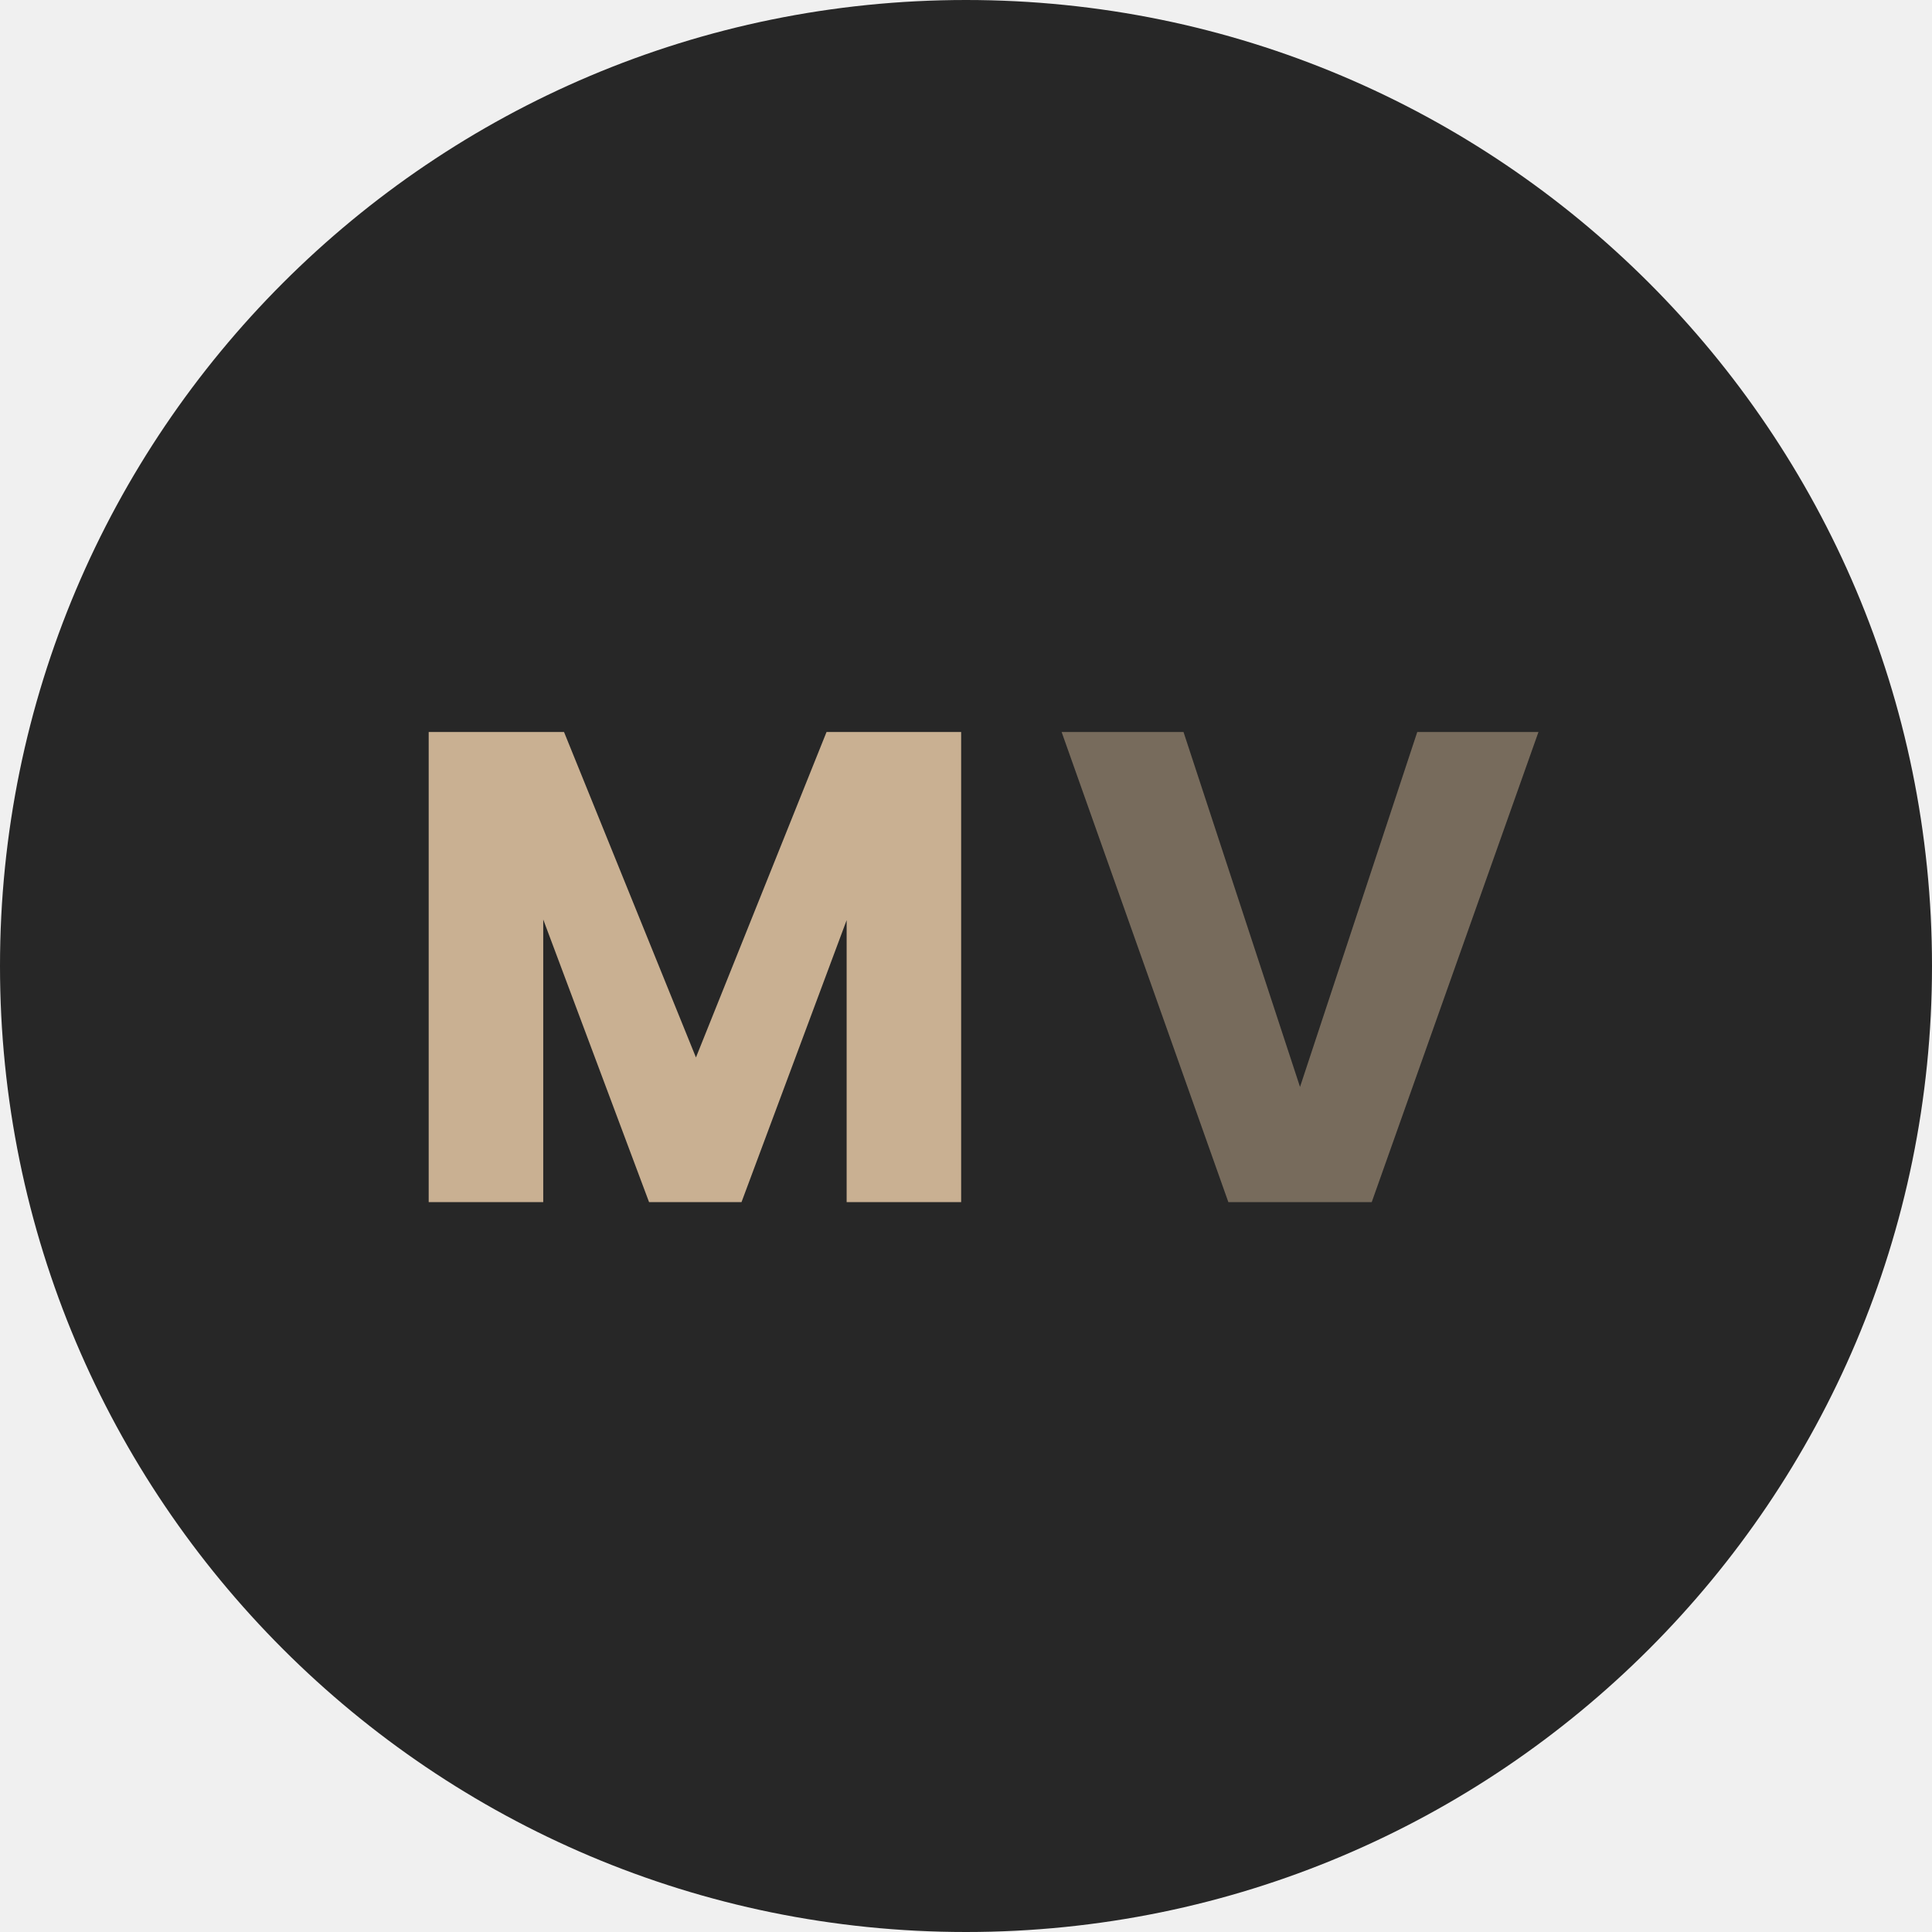
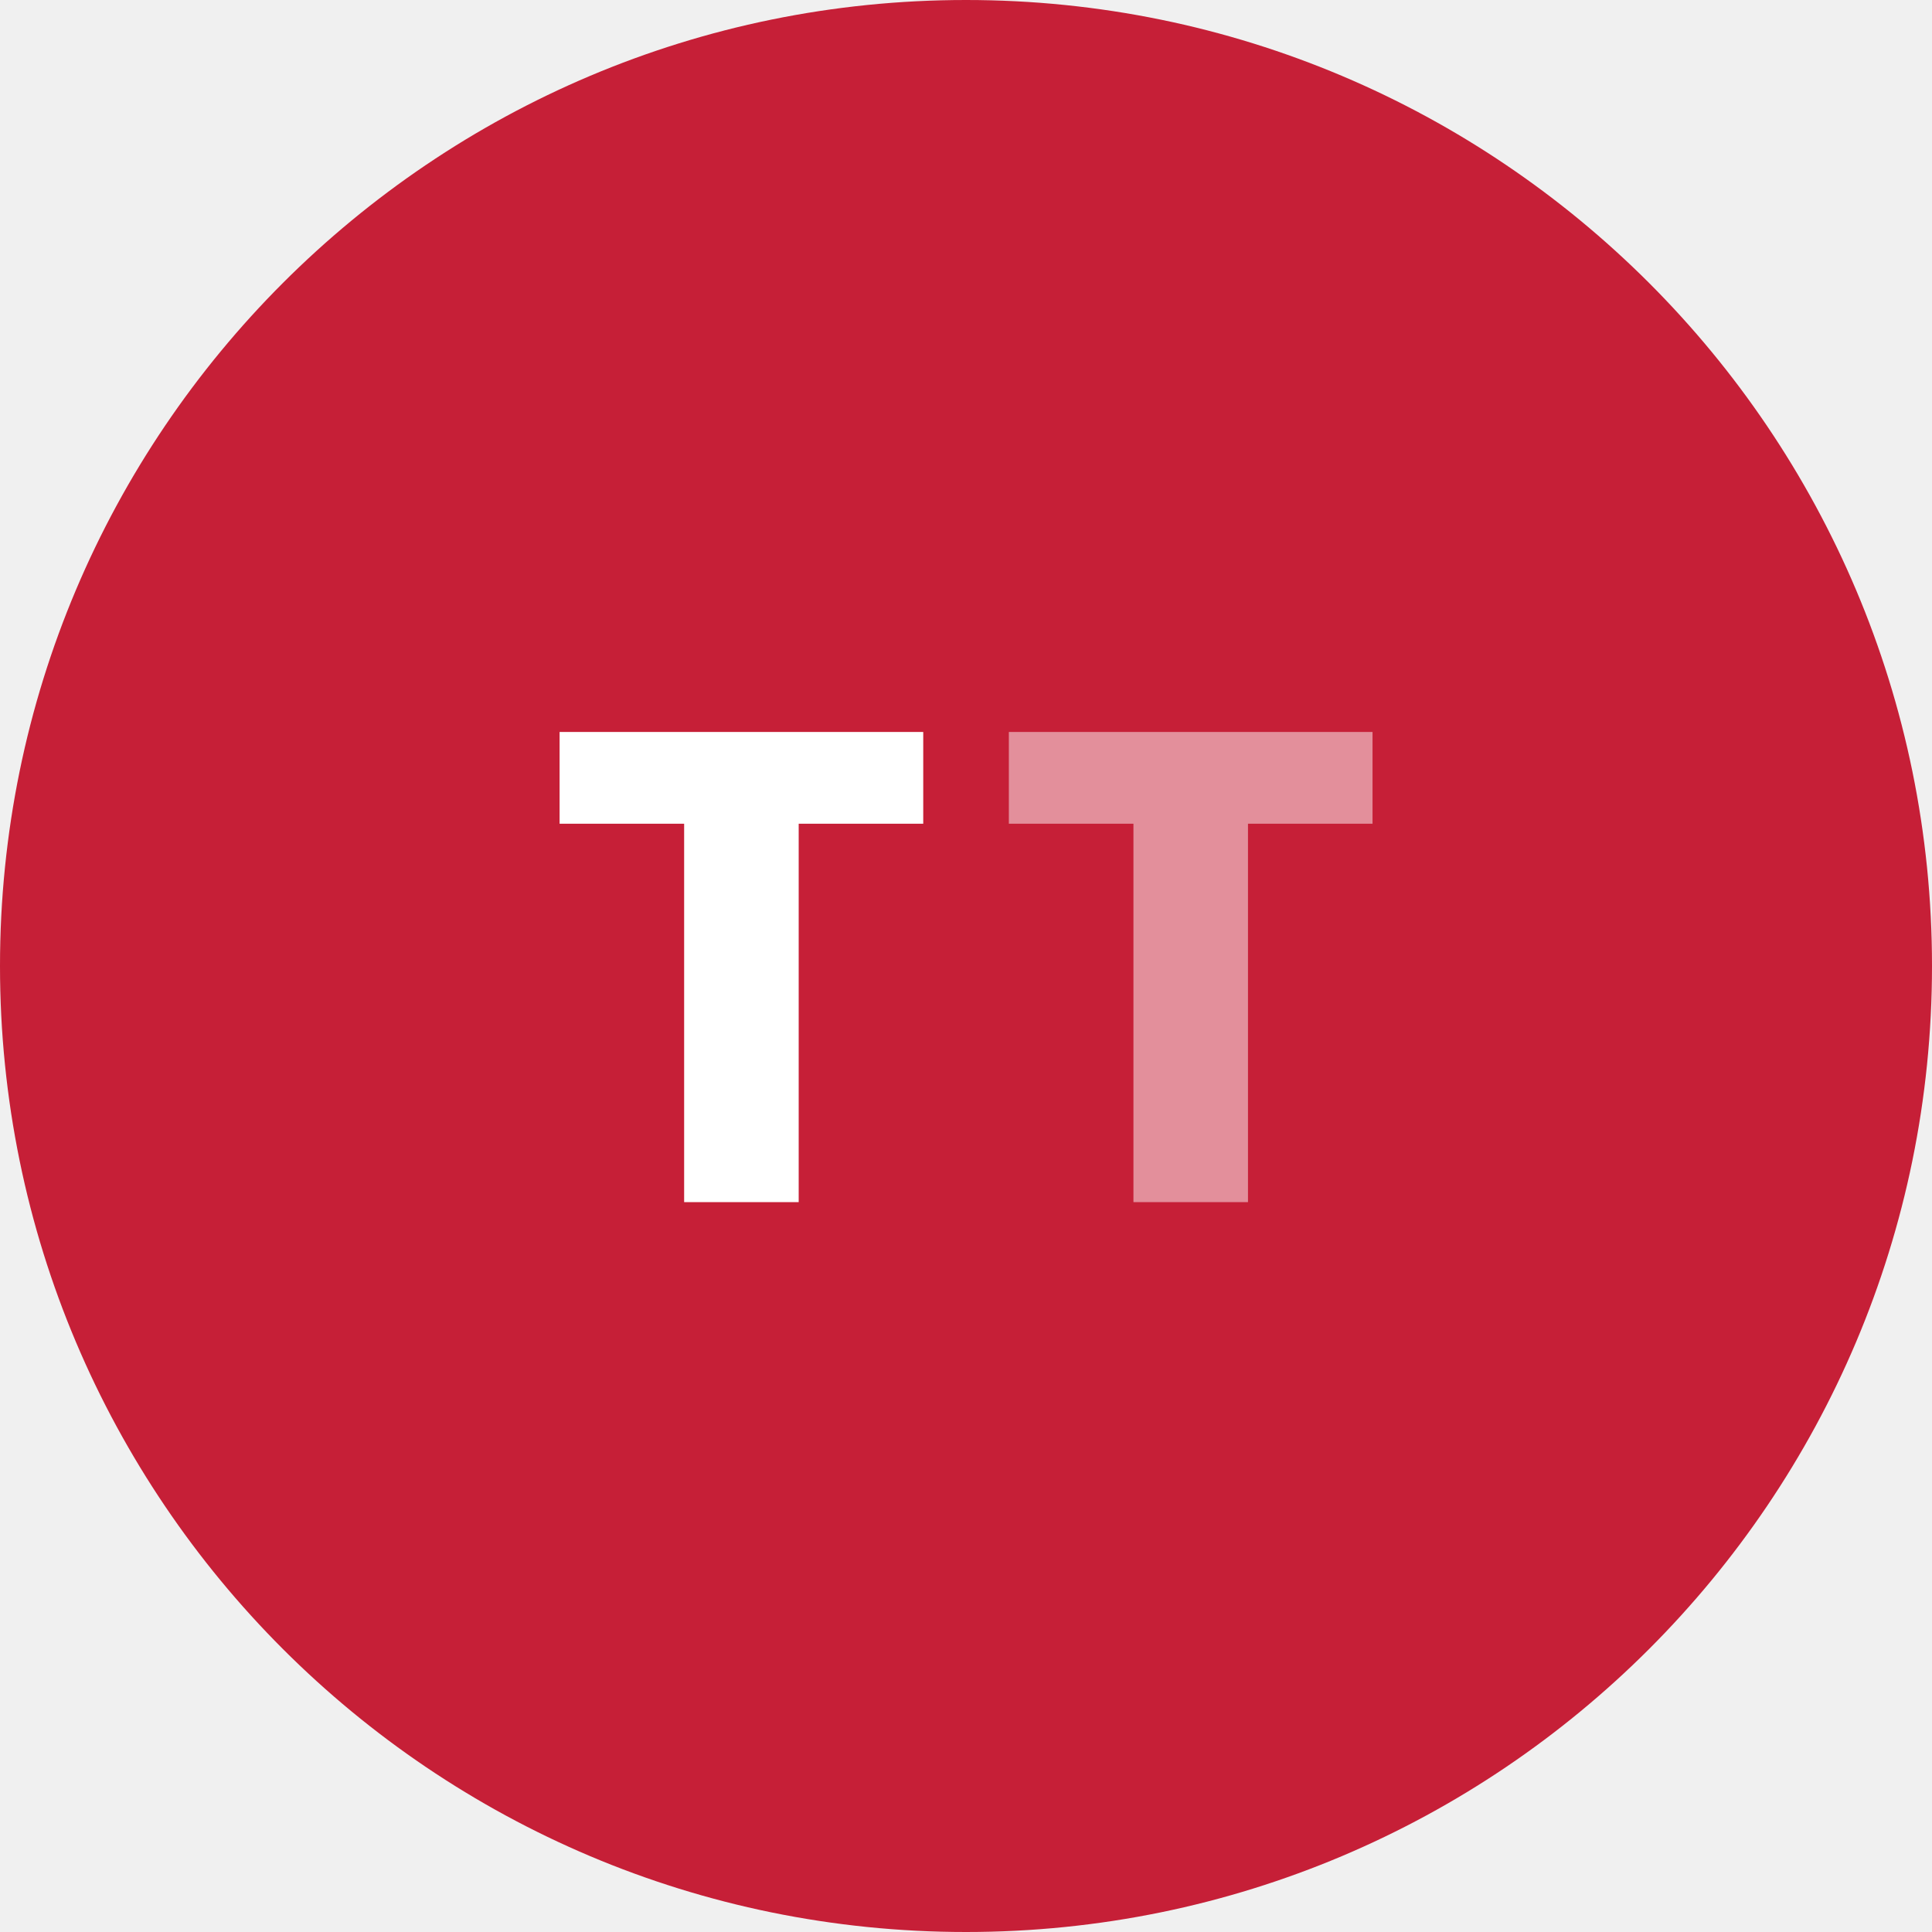
<svg xmlns="http://www.w3.org/2000/svg" width="45" height="45" viewBox="0 0 45 45" fill="none">
-   <circle cx="22.5" cy="22.5" r="22.5" fill="#272727" />
-   <path d="M22.387 17.049V28H19.72V21.432L17.271 28H15.118L12.653 21.417V28H9.985V17.049H13.137L16.21 24.63L19.252 17.049H22.387Z" fill="#C9B092" />
-   <path d="M35.834 17.049L31.95 28H28.611L24.727 17.049H27.566L30.28 25.317L33.011 17.049H35.834Z" fill="#C9B092" fill-opacity="0.5" />
+   <circle cx="22.5" cy="22.5" r="22.5" fill="#C61F37" />
+   <path d="M21.504 17.049V19.186H18.603V28H15.935V19.186H13.034V17.049H21.504Z" fill="white" />
+   <path d="M31.969 17.049V19.186H29.068V28H26.4V19.186H23.498V17.049H31.969Z" fill="white" fill-opacity="0.5" />
</svg>
